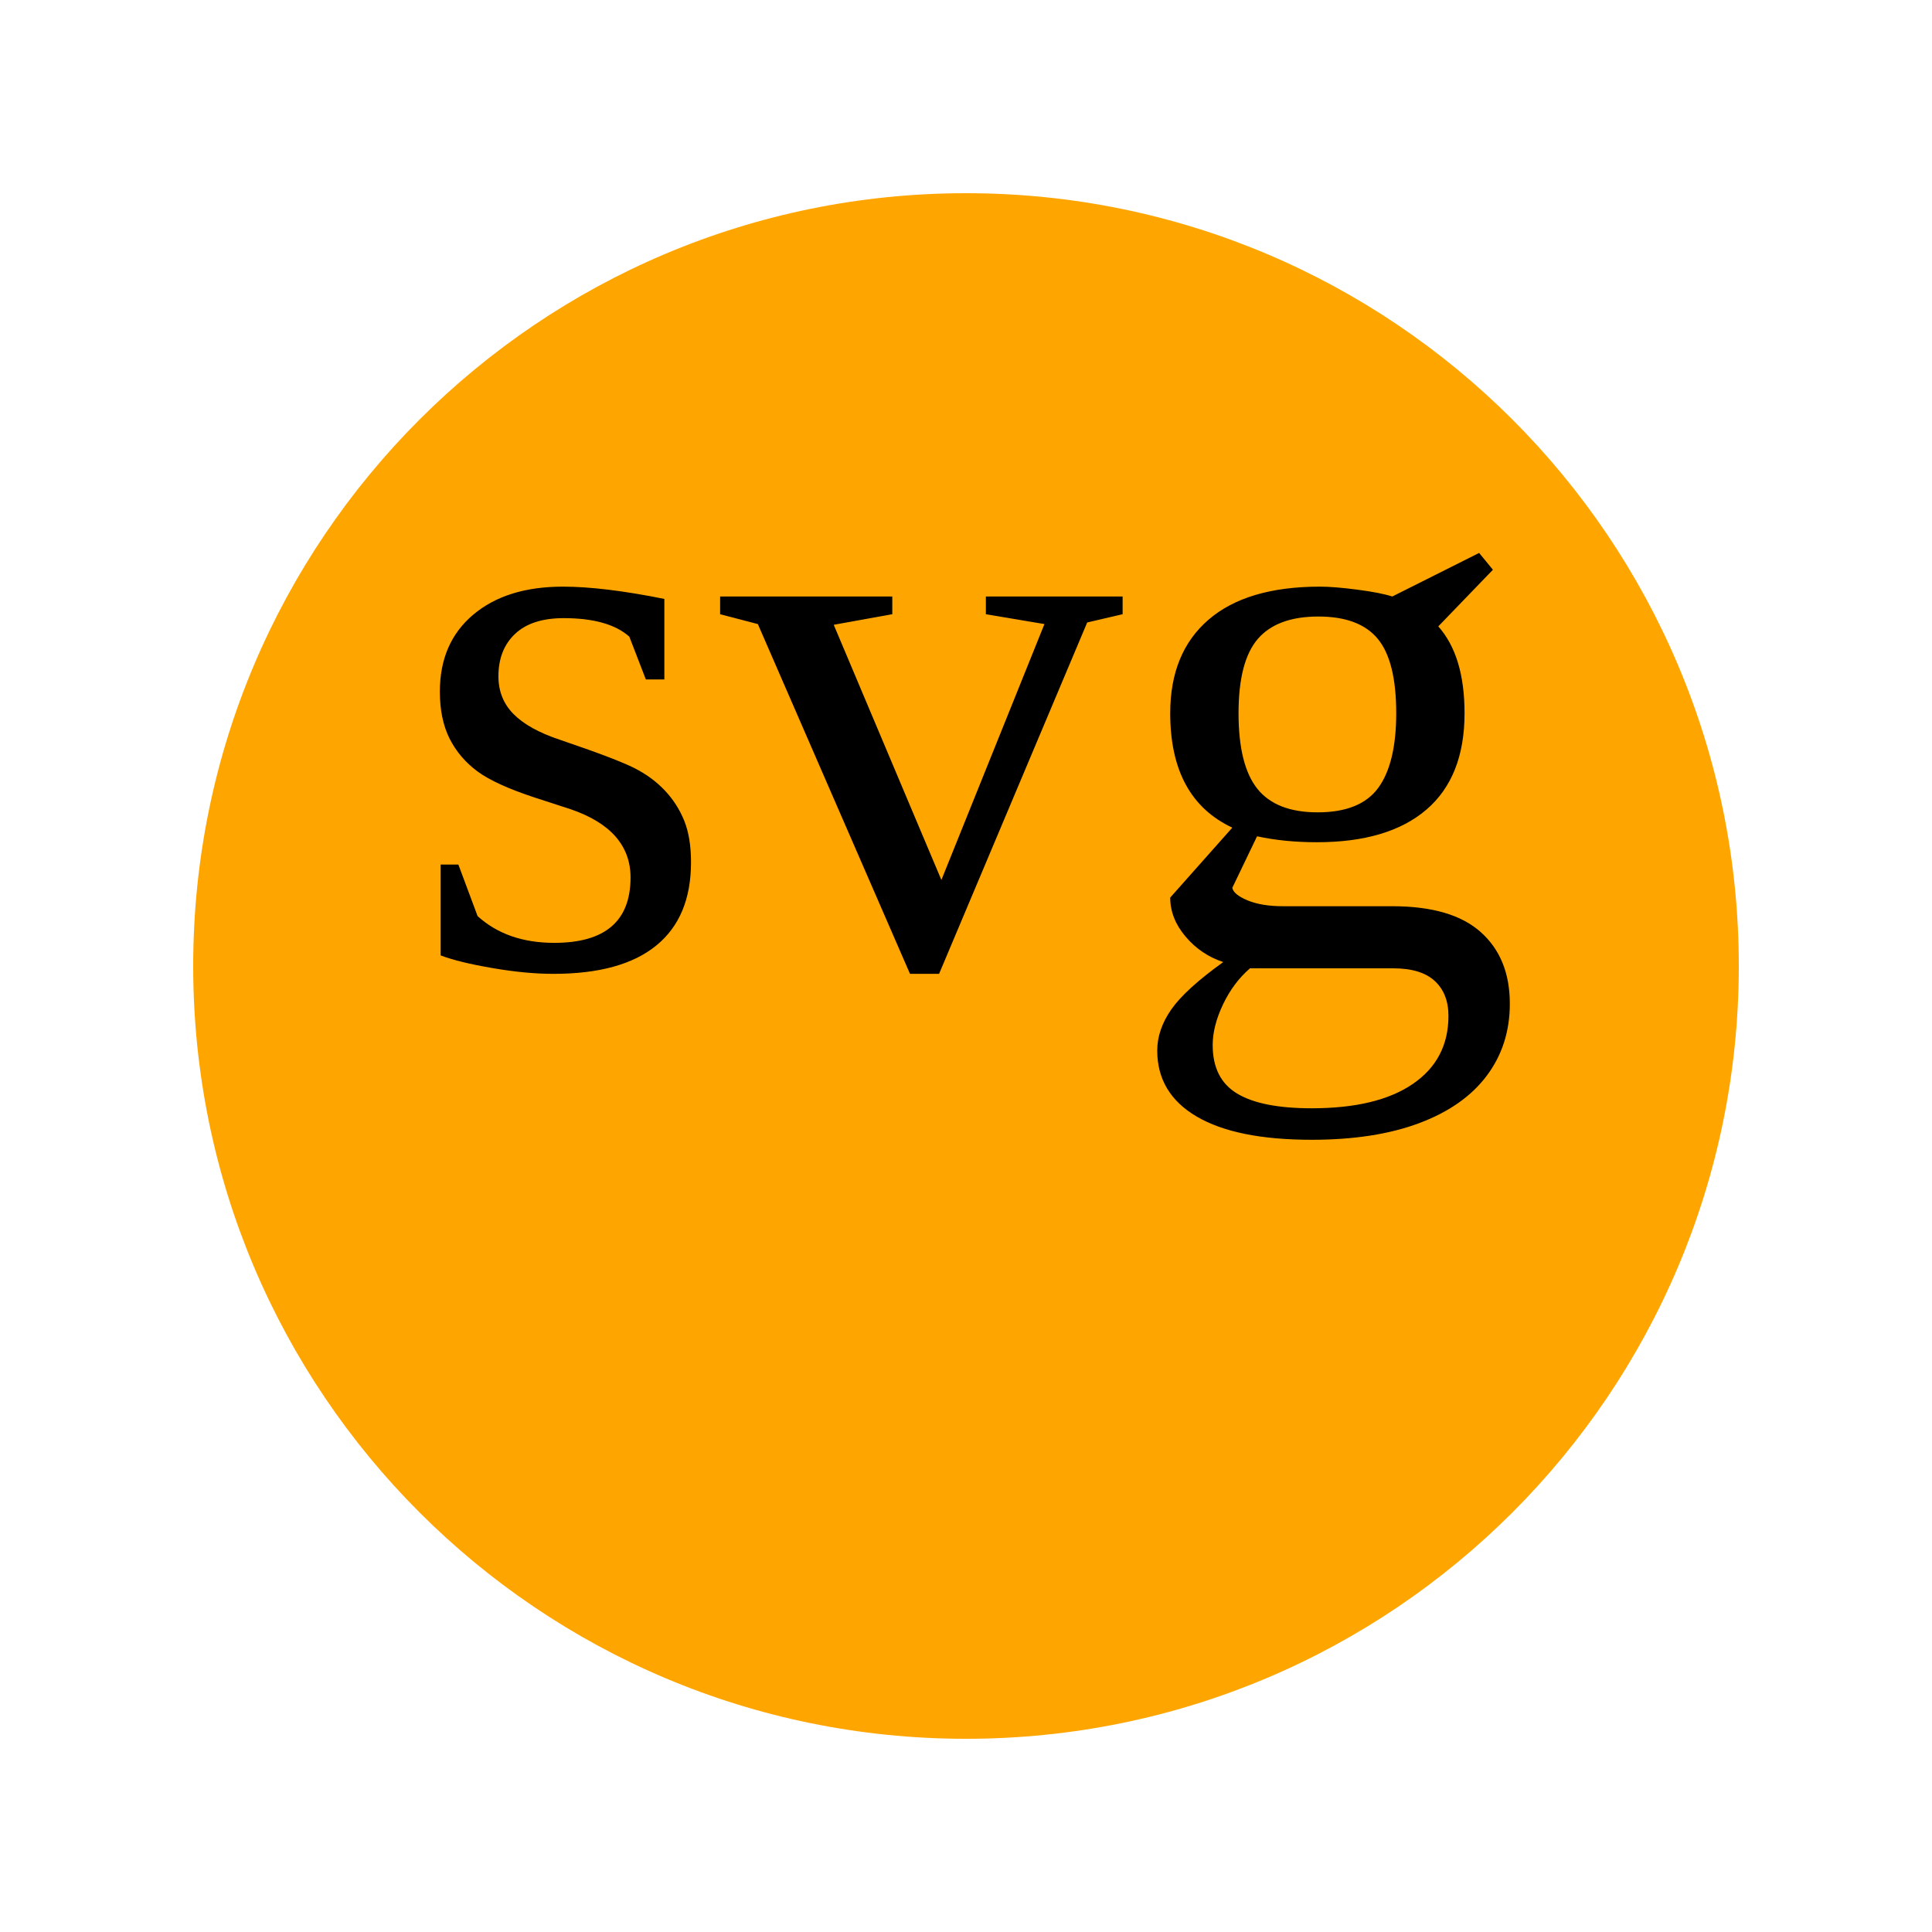
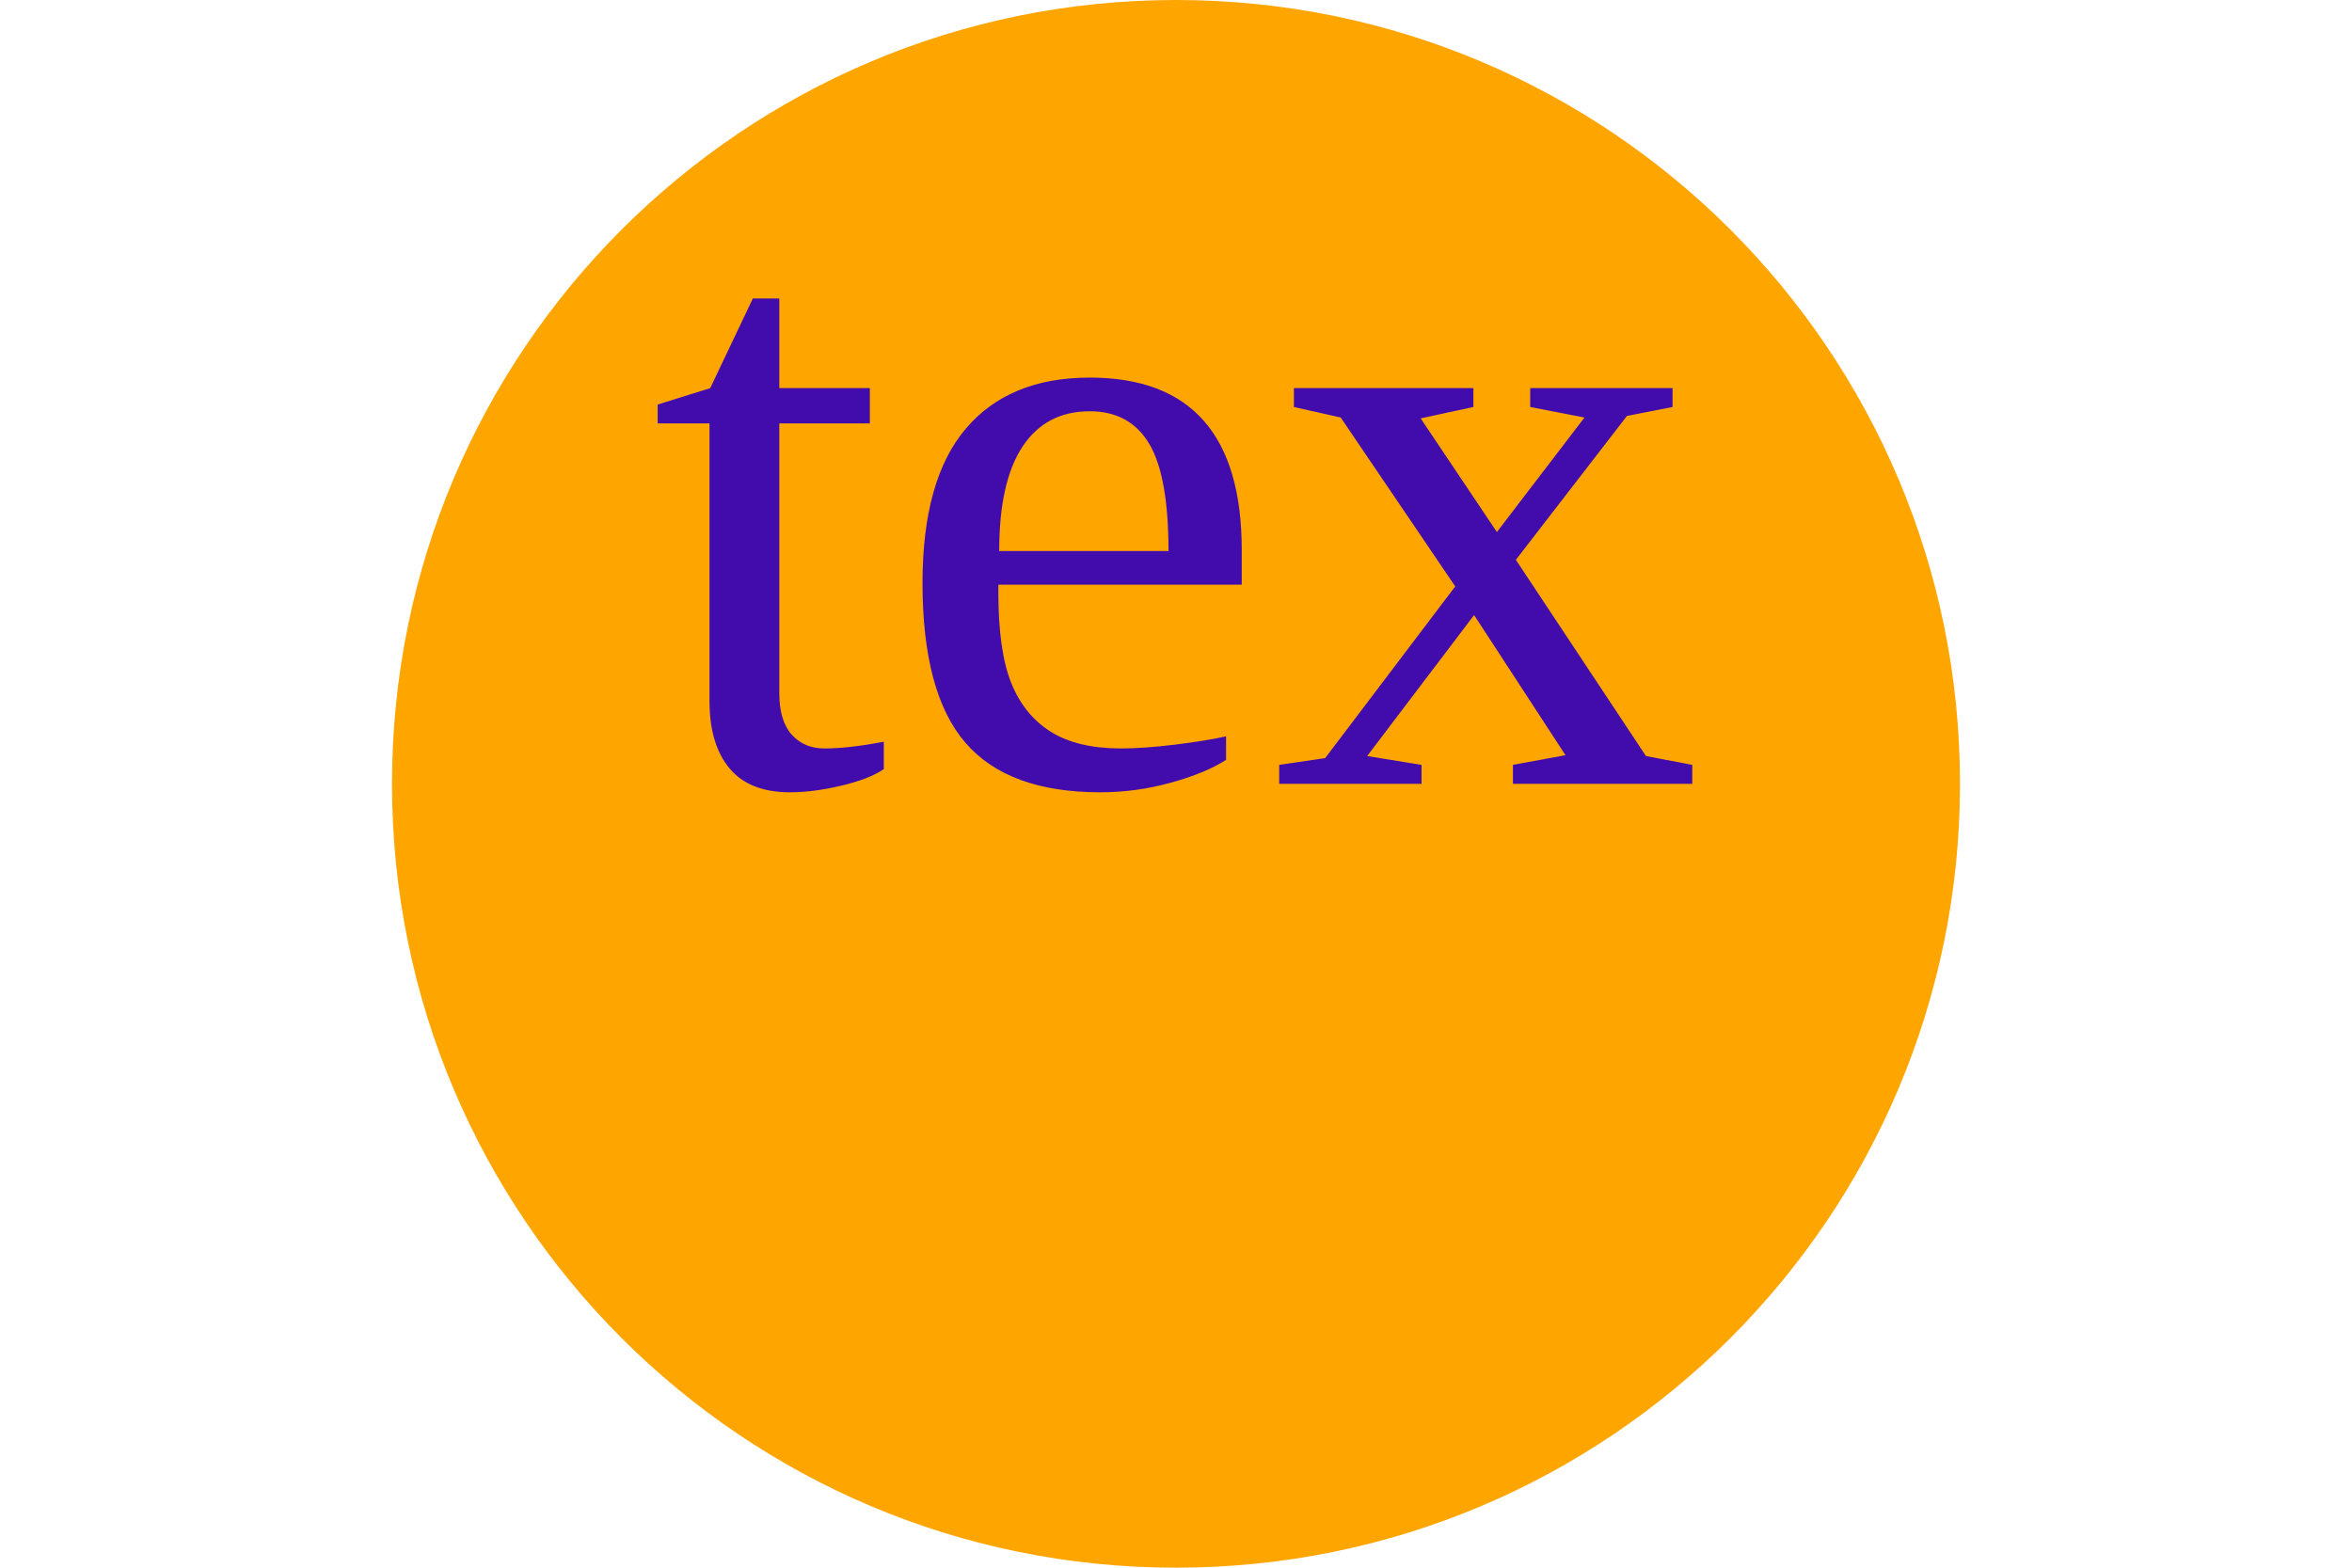
- <svg xmlns="http://www.w3.org/2000/svg" width="300" height="300">
-   <circle r="120" cx="150" cy="150" fill="orange" />
-   <text x="150" y="150" text-anchor="middle" alignment-baseline="middle" font-size="125">svg</text>
+ <svg xmlns="http://www.w3.org/2000/svg" width="300" height="200">
+   <circle r="100" cx="150" cy="100" fill="orange" />
+   <text x="150" y="100" text-anchor="middle" alignment-baseline="middle" font-size="110" fill="#420CAD">tex</text>
</svg>
